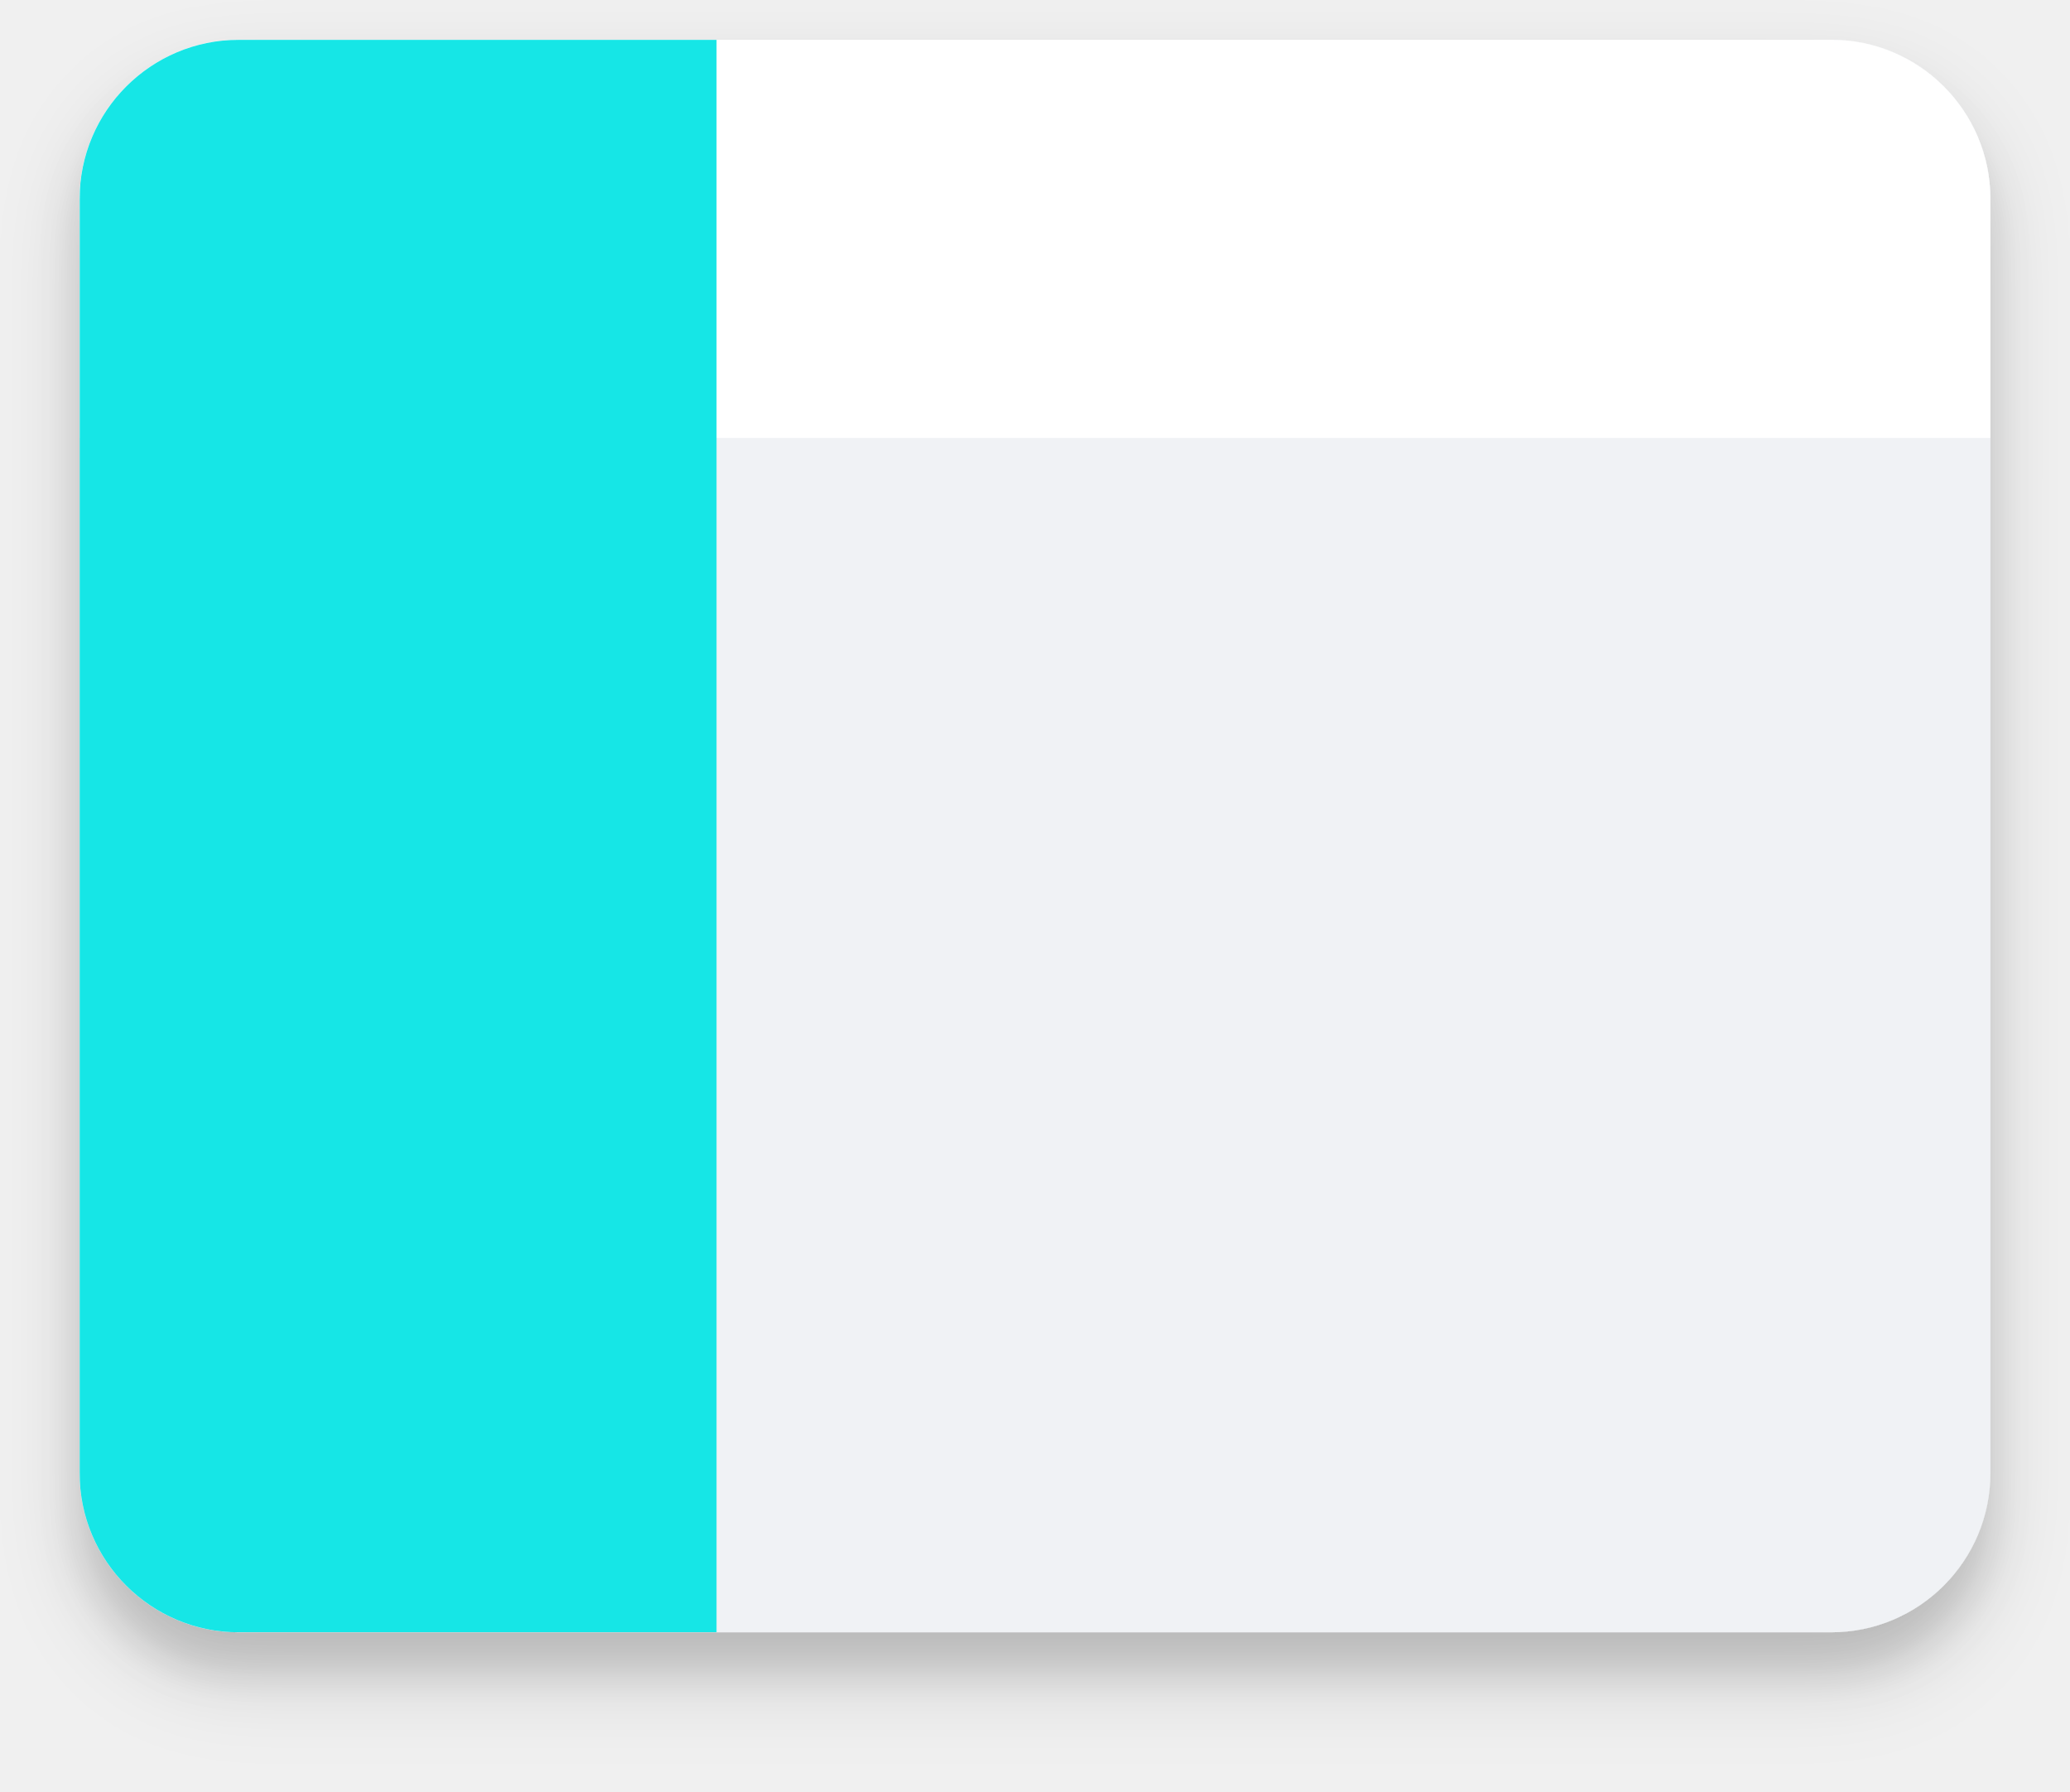
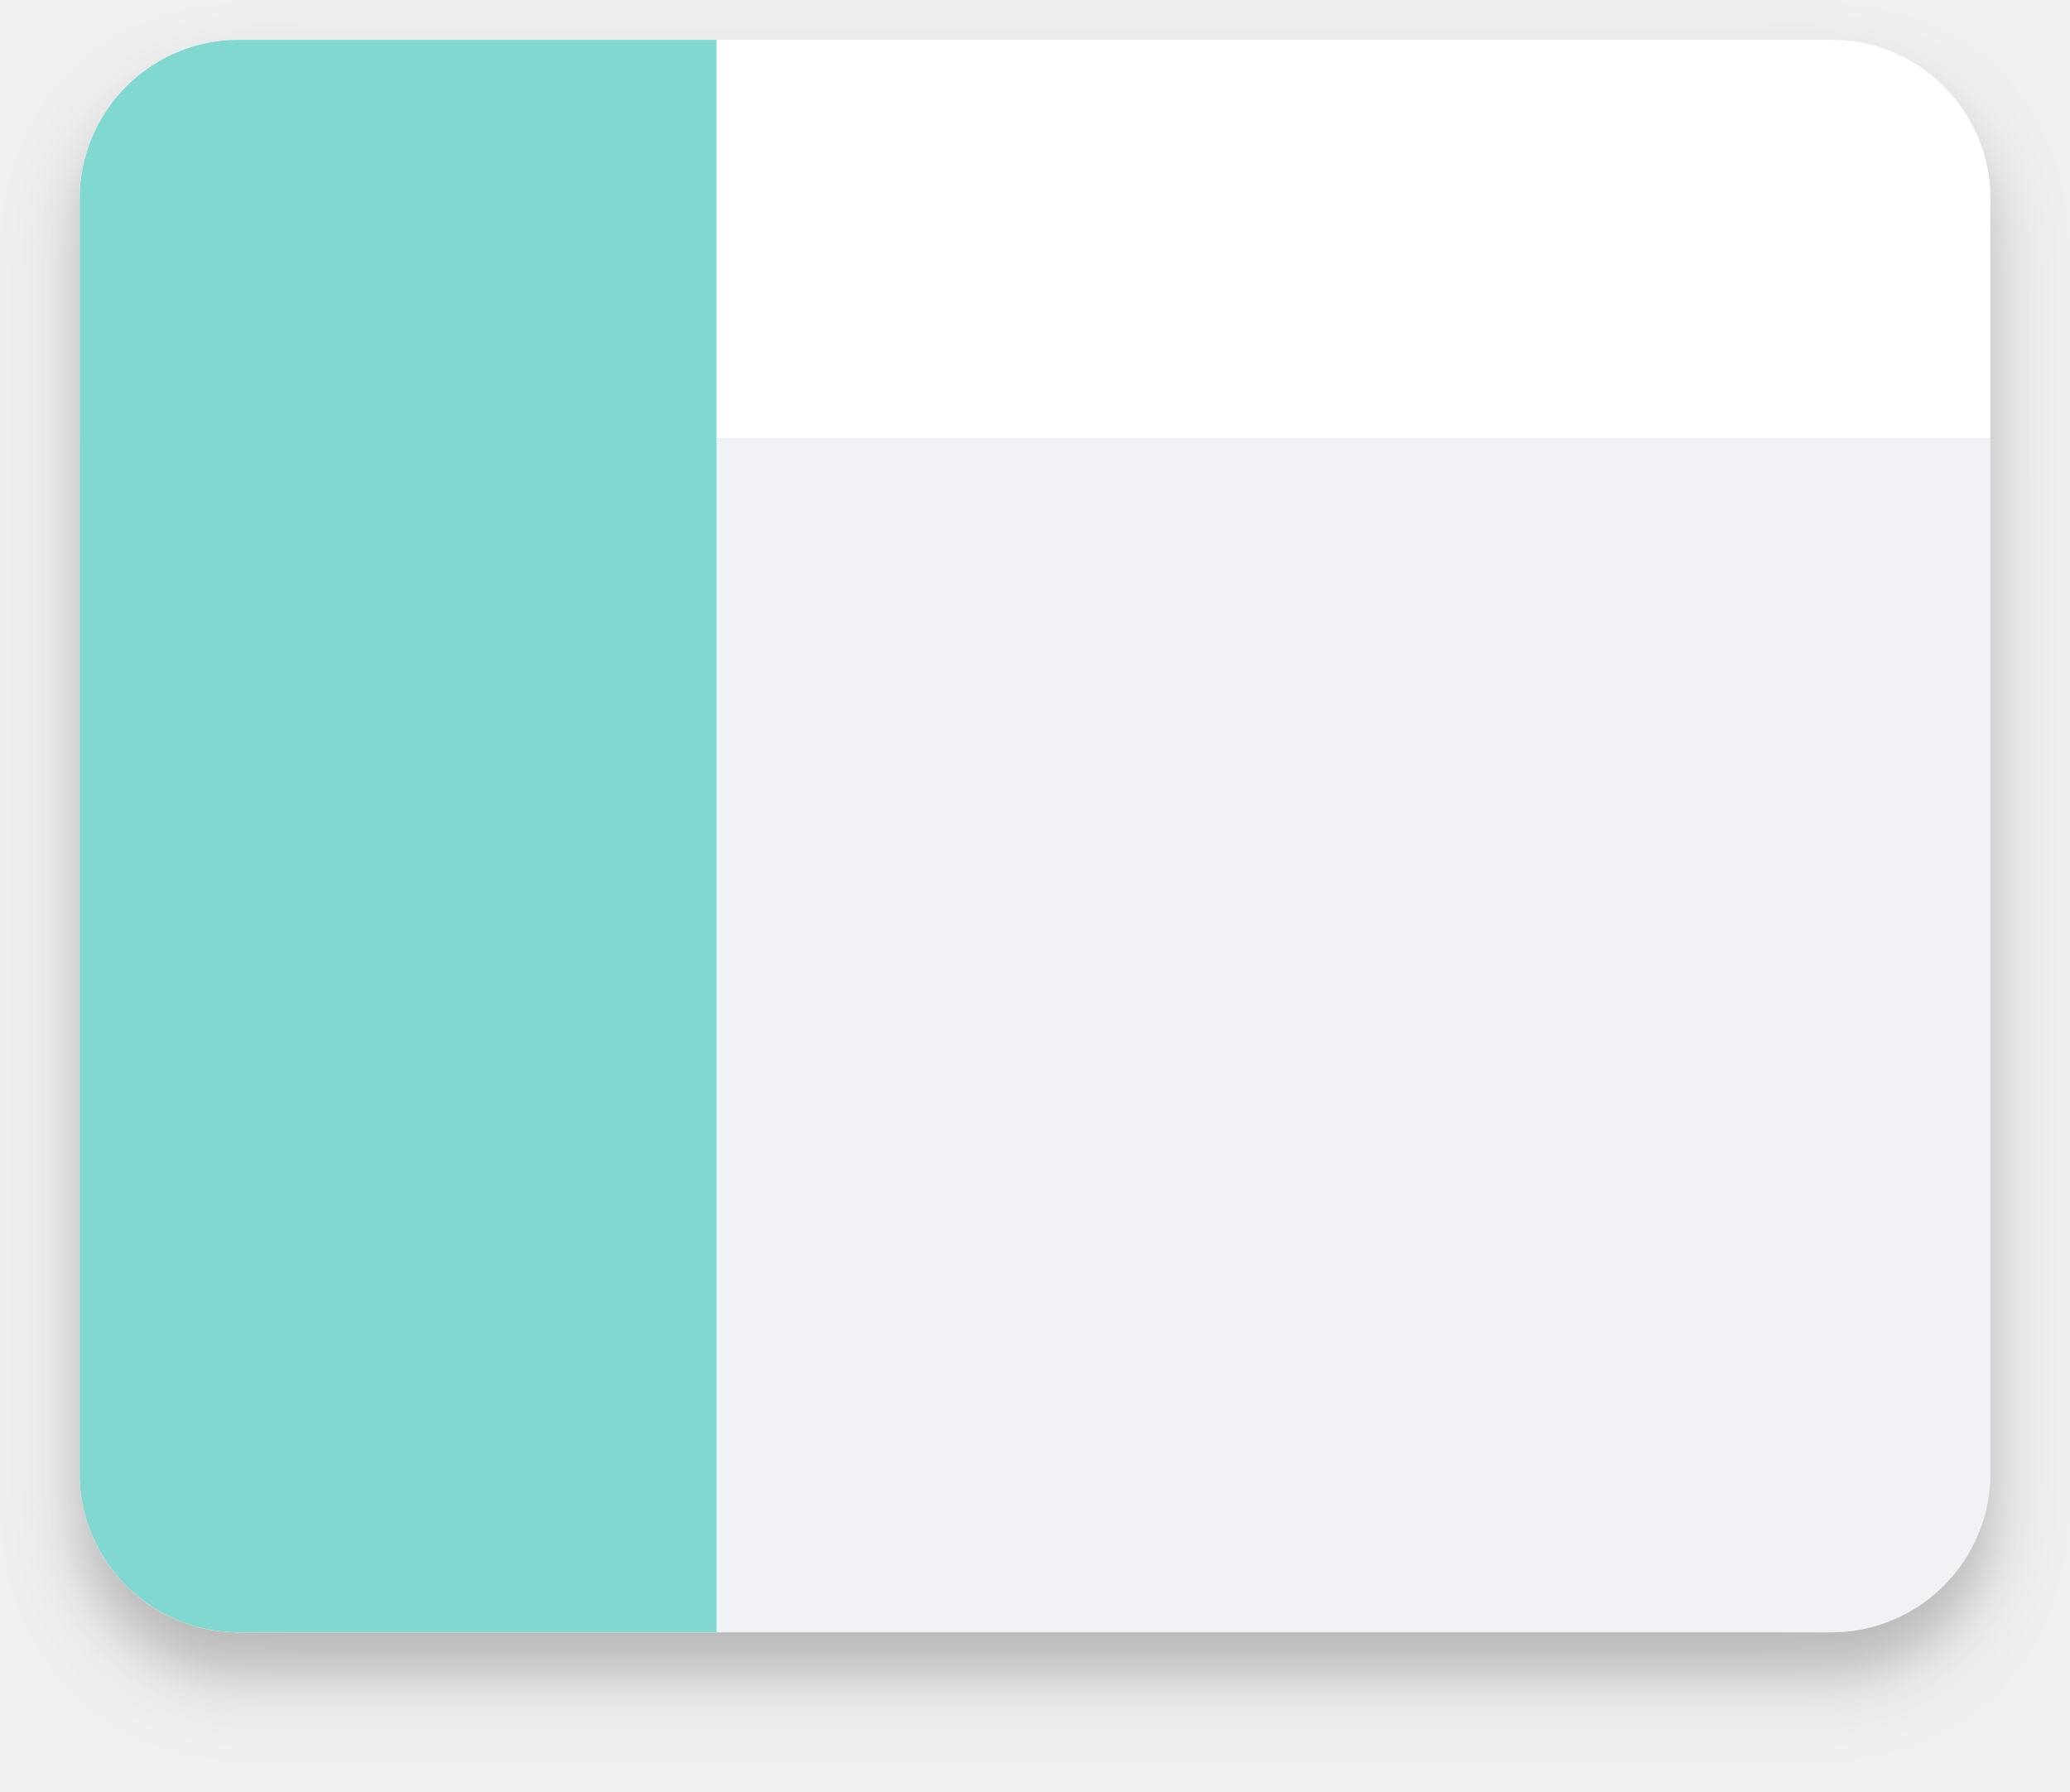
<svg xmlns="http://www.w3.org/2000/svg" xmlns:xlink="http://www.w3.org/1999/xlink" width="52px" height="45px" viewBox="0 0 52 45" version="1.1">
  <defs>
    <filter x="-9.4%" y="-6.2%" width="118.8%" height="122.5%" filterUnits="objectBoundingBox" id="filter-1">
      <feOffset dx="0" dy="1" in="SourceAlpha" result="shadowOffsetOuter1" />
      <feGaussianBlur stdDeviation="1" in="shadowOffsetOuter1" result="shadowBlurOuter1" />
      <feColorMatrix values="0 0 0 0 0   0 0 0 0 0   0 0 0 0 0  0 0 0 0.15 0" type="matrix" in="shadowBlurOuter1" result="shadowMatrixOuter1" />
      <feMerge>
        <feMergeNode in="shadowMatrixOuter1" />
        <feMergeNode in="SourceGraphic" />
      </feMerge>
    </filter>
    <rect id="path-2" x="0" y="0" width="48" height="40" rx="4" />
    <filter x="-4.2%" y="-2.5%" width="108.3%" height="110.0%" filterUnits="objectBoundingBox" id="filter-4">
      <feOffset dx="0" dy="1" in="SourceAlpha" result="shadowOffsetOuter1" />
      <feGaussianBlur stdDeviation="0.5" in="shadowOffsetOuter1" result="shadowBlurOuter1" />
      <feColorMatrix values="0 0 0 0 0   0 0 0 0 0   0 0 0 0 0  0 0 0 0.1 0" type="matrix" in="shadowBlurOuter1" />
    </filter>
  </defs>
  <g id="配置面板" width="48" height="40" stroke="none" stroke-width="1" fill="none" fill-rule="evenodd">
    <g id="setting-copy-2" width="48" height="40" transform="translate(-1190, -136)">
      <g id="Group-8" width="48" height="40" transform="translate(1167, 0)">
        <g id="Group-5-Copy-5" filter="url(#filter-1)" transform="translate(25, 137)">
          <mask id="mask-3" fill="white">
            <use xlink:href="#path-2" />
          </mask>
          <g id="Rectangle-18">
            <use fill="black" fill-opacity="1" filter="url(#filter-4)" xlink:href="#path-2" />
            <use fill="#F0F2F5" fill-rule="evenodd" xlink:href="#path-2" />
          </g>
          <rect id="Rectangle-11" fill="#FFFFFF" mask="url(#mask-3)" x="0" y="0" width="48" height="10" />
-           <rect id="Rectangle-18" fill="#18E6E6" mask="url(#mask-3)" x="0" y="0" width="16" height="40" />
+           <rect id="Rectangle-18" fill="#81D8D0" mask="url(#mask-3)" x="0" y="0" width="16" height="40" />
        </g>
      </g>
    </g>
  </g>
</svg>
